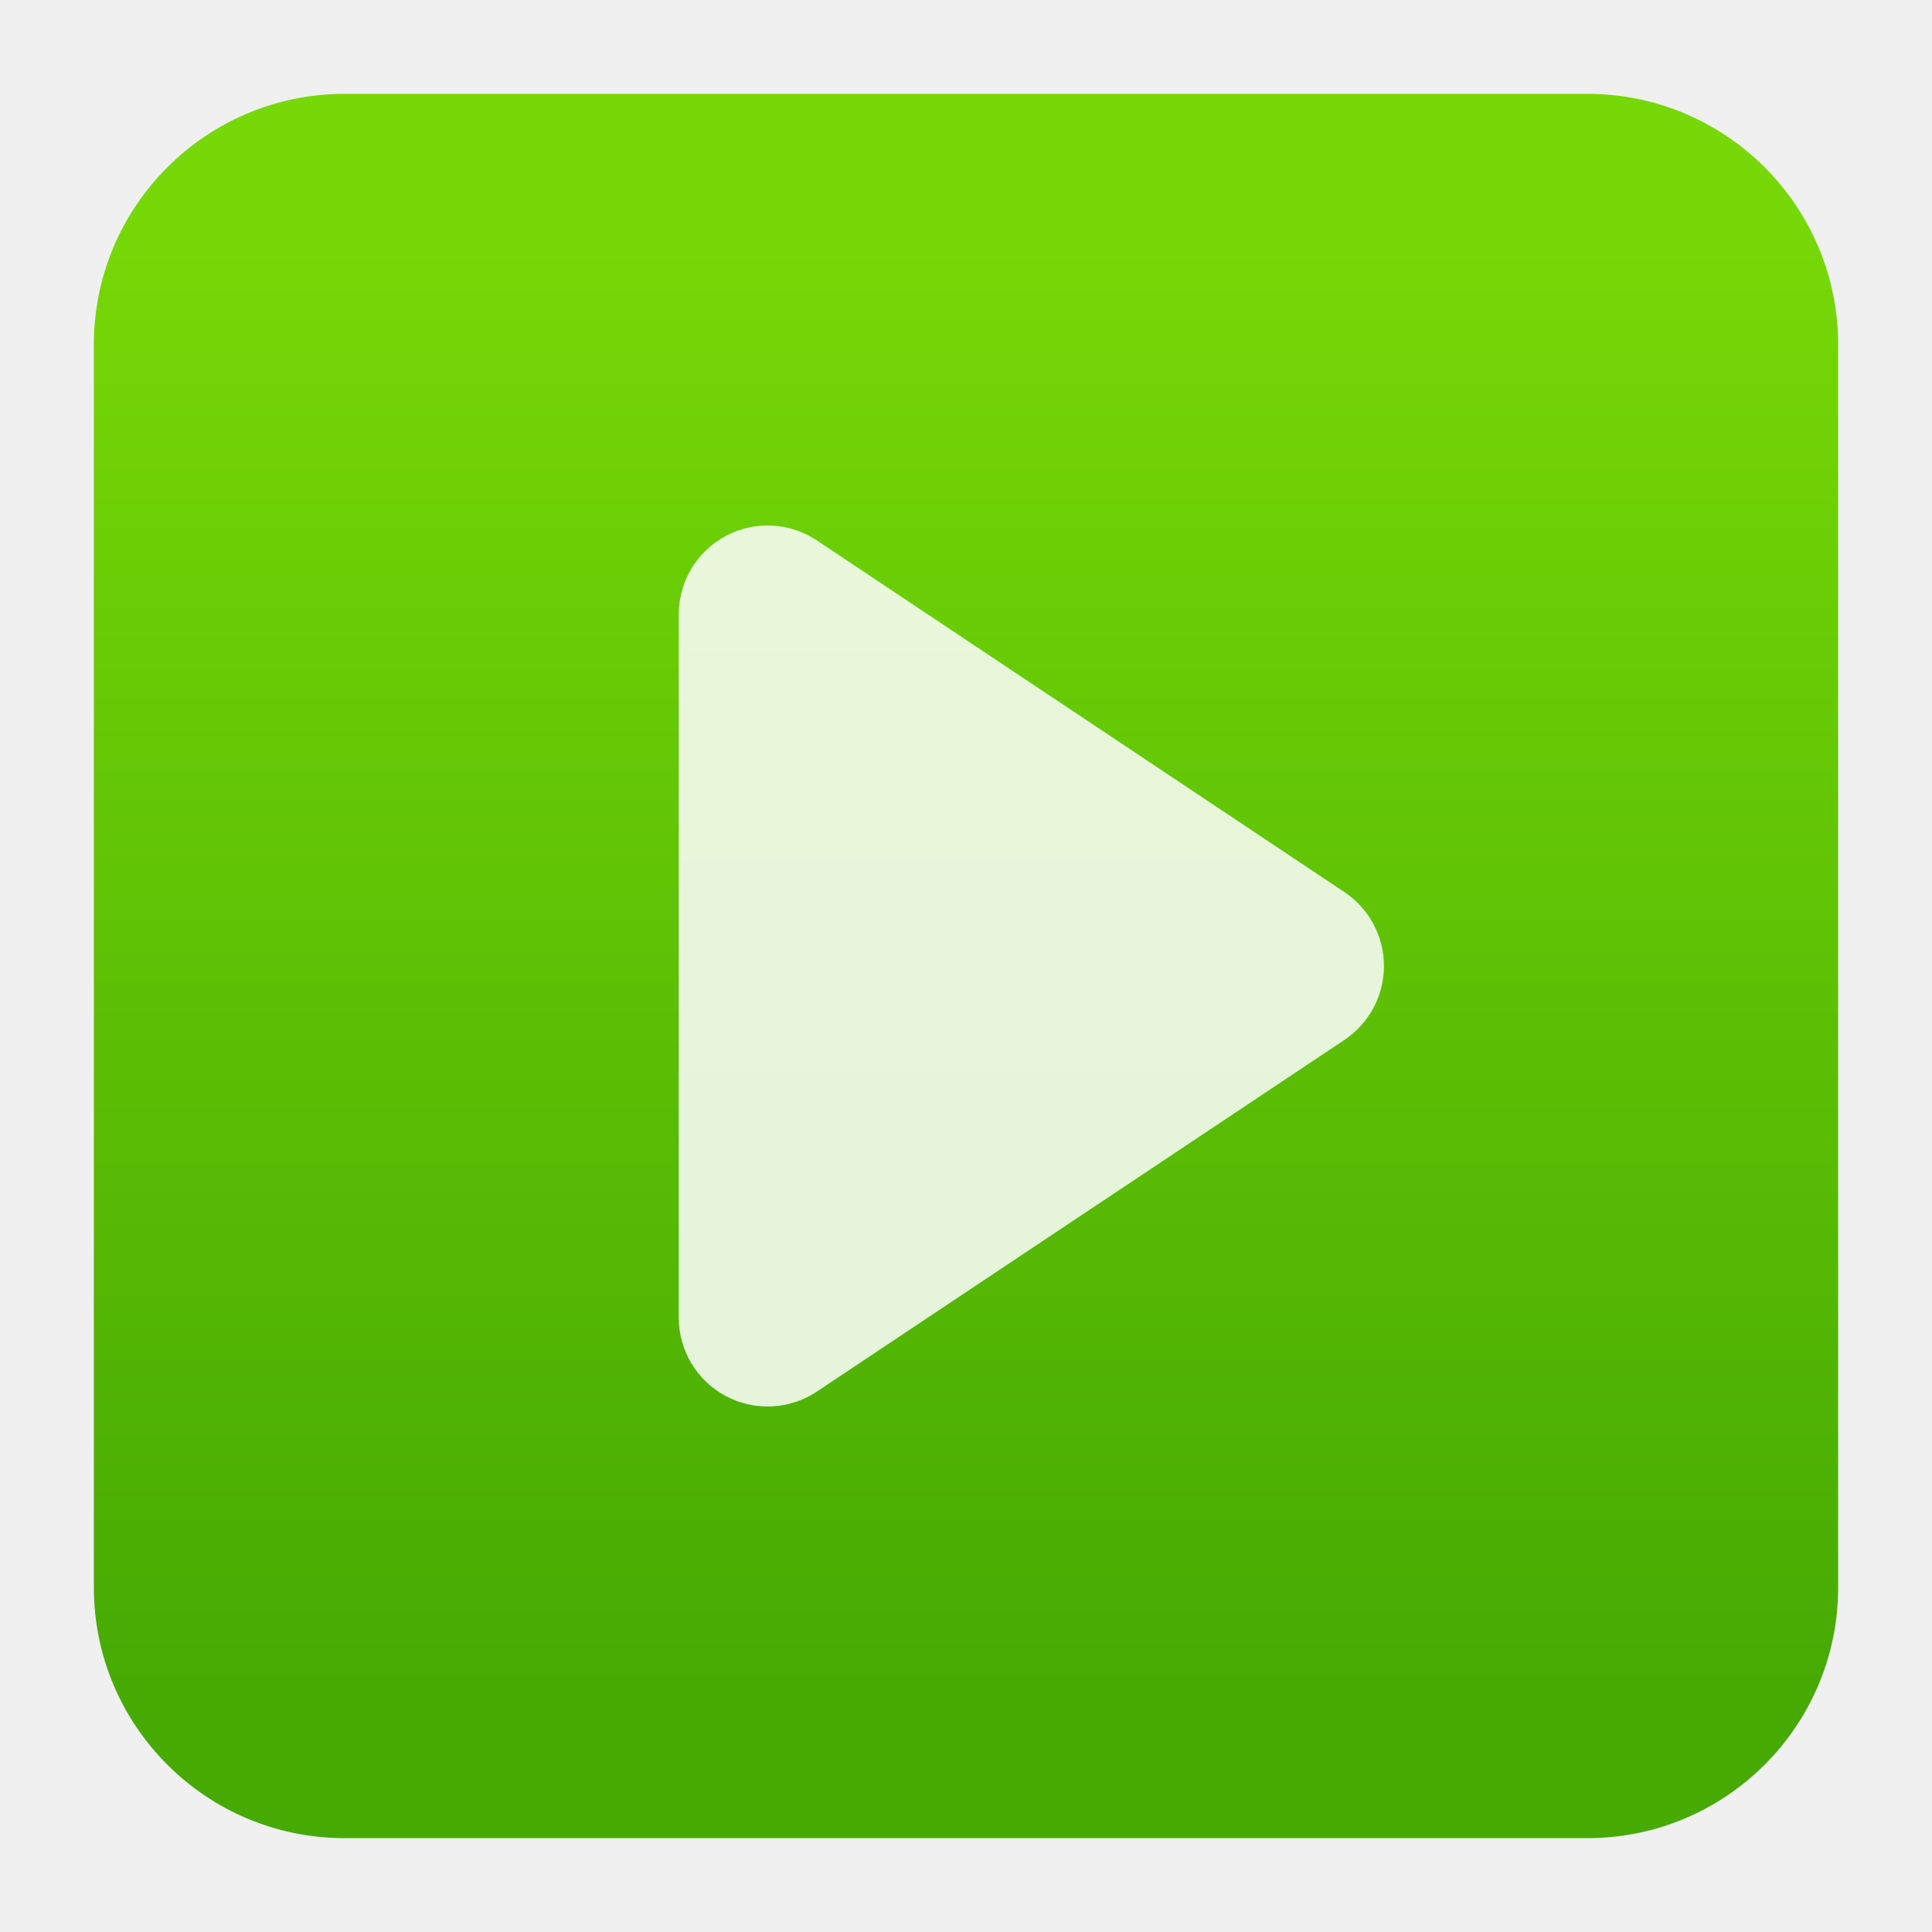
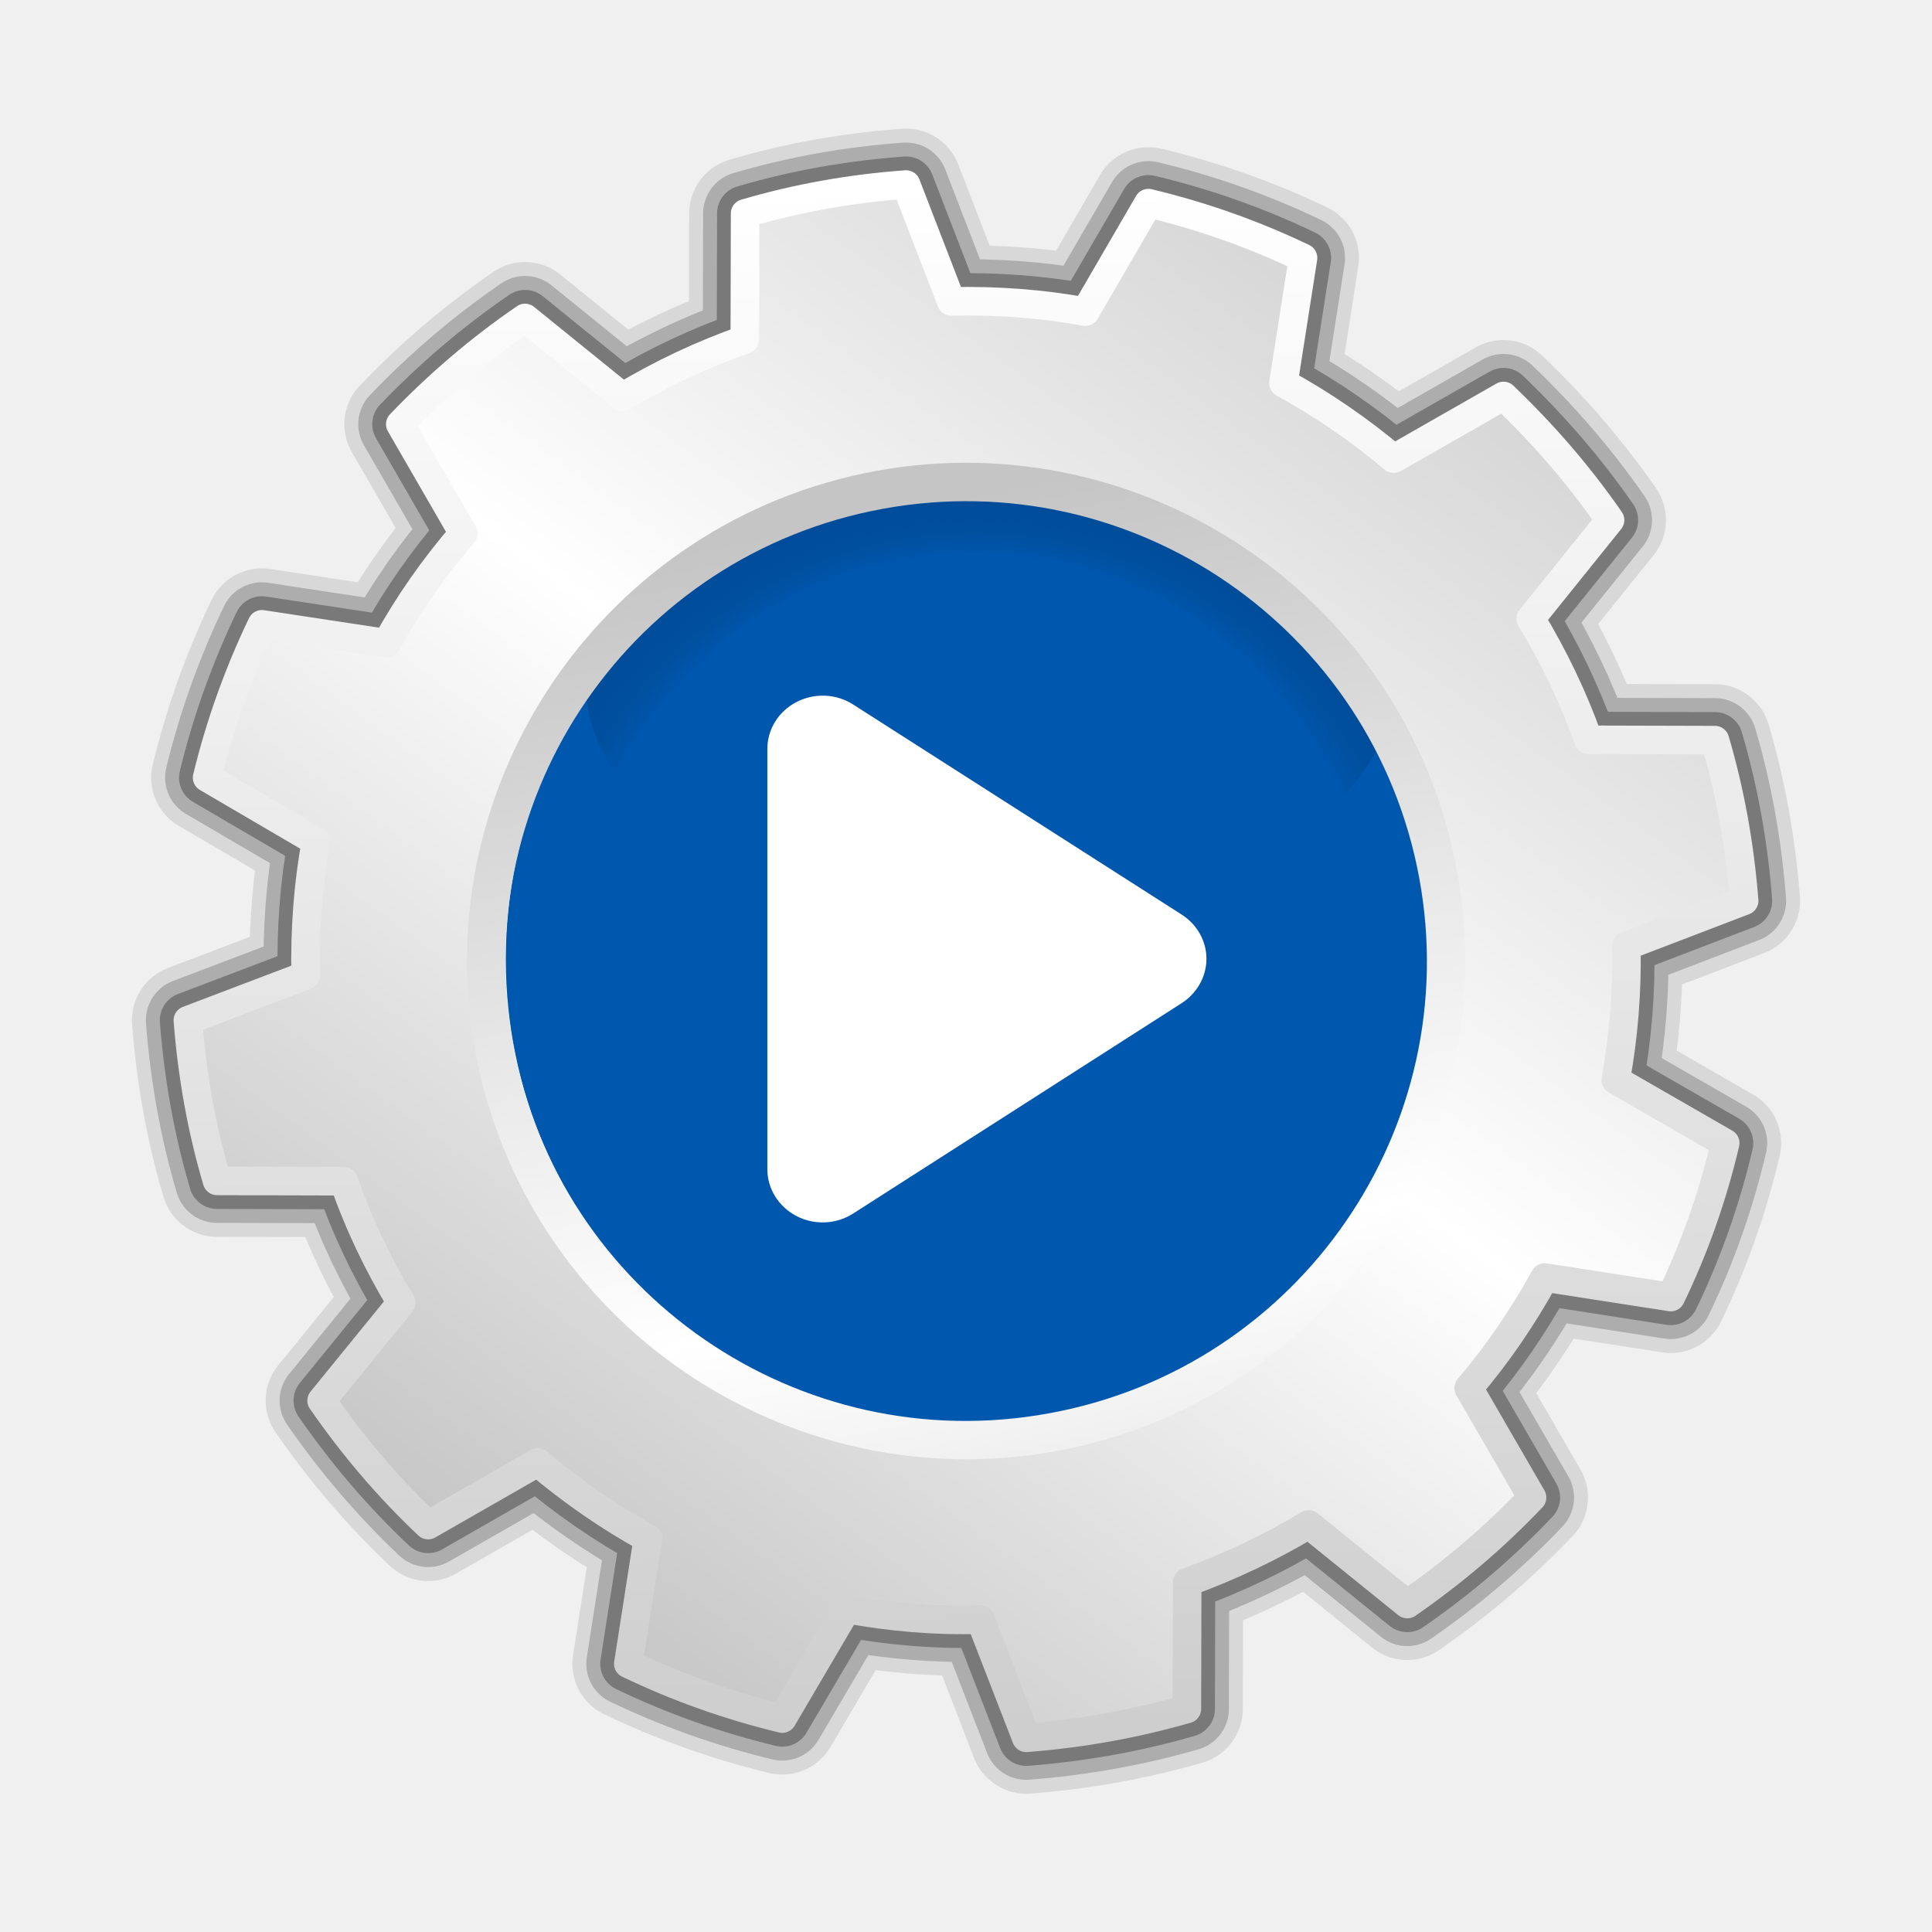
- <svg xmlns="http://www.w3.org/2000/svg" clip-rule="evenodd" fill-rule="evenodd" stroke-linejoin="round" stroke-miterlimit="2" viewBox="0 0 48 48">
-   <linearGradient id="a" x2="1" gradientTransform="matrix(0 -36.2165 36.2165 0 738.525 42.119)" gradientUnits="userSpaceOnUse">
-     <stop stop-color="#46aa03" offset="0" />
-     <stop stop-color="#76d806" offset="1" />
-   </linearGradient>
-   <path d="m39.44 2.332c3.438 0 6.228 2.79 6.228 6.228v30.88c0 3.438-2.79 6.228-6.228 6.228h-30.88c-3.438 0-6.228-2.79-6.228-6.228v-30.88c0-3.438 2.79-6.228 6.228-6.228z" fill="url(#a)" />
-   <path d="m20.294 13.426c-.677-.451-1.547-.493-2.265-.109-.717.384-1.165 1.131-1.165 1.945v17.476c0 .814.448 1.561 1.165 1.945.718.384 1.588.342 2.265-.109 3.742-2.495 9.657-6.438 13.108-8.738.613-.409.982-1.098.982-1.836s-.369-1.427-.982-1.836c-3.451-2.3-9.366-6.243-13.108-8.738z" fill="#fff" fill-opacity=".85" />
+ <svg xmlns="http://www.w3.org/2000/svg" xmlns:xlink="http://www.w3.org/1999/xlink" width="22" height="22" viewBox="0 0 5.821 5.821" version="1.1" id="svg1114">
+   <style type="text/css" id="current-color-scheme">.ColorScheme-Highlight { color:#5599ff; }
+ </style>
+   <defs id="defs1108">
+     <linearGradient id="linearGradient1167" x1="40.752" x2="40.752" y1="28.508" y2="17.206" gradientUnits="userSpaceOnUse">
+       <stop style="stop-color:#84fb6e;stop-opacity:1" stop-color="#0ab816" offset="0" id="stop1163" />
+       <stop style="stop-color:#0dd41a;stop-opacity:1" stop-color="#0cf36c" offset="1" id="stop1165" />
+     </linearGradient>
+     <linearGradient id="paint2_linear_77:3-7" x1="79.398" y1="-197.844" x2="82.901" y2="-199.978" gradientUnits="userSpaceOnUse" gradientTransform="matrix(1.924851,0,0,1.731459,-40.88733,399.6174)">
+       <stop stop-color="#EBFAFF" stop-opacity="0.1" id="stop29-5-7" offset="0" style="stop-color:#c3c3c3;stop-opacity:1;" />
+       <stop offset="1" stop-color="#70A9FF" stop-opacity="0.5" id="stop30-0-1" style="stop-color:#05c7ff;stop-opacity:0.8;" />
+     </linearGradient>
+     <linearGradient id="paint451_linear_890_11" x1="55" y1="461" x2="111" y2="517" gradientUnits="userSpaceOnUse" gradientTransform="matrix(0.08504464,0,0,0.08504464,-4.412871,-38.94099)">
+       <stop offset="0.304" stop-color="#EFF2F6" id="stop1644" style="stop-color:#5599ff;stop-opacity:1" />
+       <stop offset="1" stop-color="#B7C6CD" id="stop1645" style="stop-color:#b380ff;stop-opacity:1" />
+     </linearGradient>
+     <linearGradient id="paint452_linear_890_11" x1="102.6" y1="509.333" x2="67.656" y2="465.787" gradientUnits="userSpaceOnUse" gradientTransform="matrix(0.08504464,0,0,0.1020536,-4.412871,-47.66658)">
+       <stop stop-color="#2E2E41" id="stop1646" />
+       <stop offset="1" stop-color="#566C80" id="stop1647" />
+     </linearGradient>
+     <linearGradient id="paint453_linear_890_11" x1="61" y1="465" x2="65" y2="469" gradientUnits="userSpaceOnUse" gradientTransform="matrix(0.1322916,0,0,0.1322916,-5.008181,-60.94999)">
+       <stop offset="0.236" stop-color="#F15700" id="stop1648" />
+       <stop offset="0.856" stop-color="#FF0000" id="stop1649" />
+     </linearGradient>
+     <linearGradient id="paint454_linear_890_11" x1="71" y1="469" x2="67" y2="465" gradientUnits="userSpaceOnUse" gradientTransform="matrix(0.1322916,0,0,0.1322916,-5.008181,-60.94999)">
+       <stop stop-color="#FF7E07" id="stop1650" />
+       <stop offset="1" stop-color="#FFE607" id="stop1651" />
+     </linearGradient>
+     <linearGradient id="paint455_linear_890_11" x1="77" y1="469" x2="73" y2="465" gradientUnits="userSpaceOnUse" gradientTransform="matrix(0.1322916,0,0,0.1322916,-5.008181,-60.94999)">
+       <stop stop-color="#089953" id="stop1652" />
+       <stop offset="1" stop-color="#16D96F" id="stop1653" />
+     </linearGradient>
+     <linearGradient id="paint456_linear_890_11" x1="80" y1="486" x2="80" y2="492" gradientUnits="userSpaceOnUse" gradientTransform="matrix(0.09449404,0,0,0.09449404,-4.932589,-43.29717)">
+       <stop offset="0.189" stop-color="#EFF2F6" id="stop1654" />
+       <stop offset="0.85" stop-color="#B7C6CD" id="stop1655" />
+     </linearGradient>
+     <linearGradient id="paint457_linear_890_11" x1="82" y1="494" x2="82" y2="500" gradientUnits="userSpaceOnUse">
+       <stop offset="0.189" stop-color="#EFF2F6" id="stop1656" />
+       <stop offset="0.85" stop-color="#B7C6CD" id="stop1657" />
+     </linearGradient>
+     <linearGradient id="linearGradient3954">
+       <stop style="stop-color:#b3b3b3;stop-opacity:1;" offset="0" id="stop3956" />
+       <stop id="stop3962" offset="0.529" style="stop-color:#ffffff;stop-opacity:1;" />
+       <stop style="stop-color:#c5c5c5;stop-opacity:1;" offset="1" id="stop3958" />
+     </linearGradient>
+     <linearGradient id="linearGradient4601">
+       <stop style="stop-color:white;stop-opacity:0" offset="0" id="stop4603" />
+       <stop id="stop4609" offset="0.608" style="stop-color:white;stop-opacity:0;" />
+       <stop style="stop-color:white;stop-opacity:1;" offset="0.808" id="stop4613" />
+       <stop style="stop-color:white;stop-opacity:0;" offset="0.943" id="stop4611" />
+       <stop style="stop-color:white;stop-opacity:0" offset="1" id="stop4605" />
+     </linearGradient>
+     <linearGradient id="linearGradient6728">
+       <stop style="stop-color:#002246;stop-opacity:0;" offset="0" id="stop6730" />
+       <stop id="stop6736" offset="0.867" style="stop-color:#002246;stop-opacity:0;" />
+       <stop style="stop-color:#002246;stop-opacity:0.715;" offset="1" id="stop6732" />
+     </linearGradient>
+     <radialGradient xlink:href="#linearGradient8361" id="radialGradient2922" gradientUnits="userSpaceOnUse" gradientTransform="matrix(-0.02446993,0,0,0.02541196,4.513915,1.402754)" cx="64.491" cy="66.581" fx="64.407" fy="37.039" r="63.144" />
+     <linearGradient id="linearGradient8361">
+       <stop id="stop8363" offset="0" style="stop-color:#002246;stop-opacity:0;" />
+       <stop style="stop-color:#002246;stop-opacity:0;" offset="0.788" id="stop8365" />
+       <stop id="stop8367" offset="1" style="stop-color:#00438a;stop-opacity:1;" />
+     </linearGradient>
+     <linearGradient id="linearGradient3937">
+       <stop style="stop-color:black;stop-opacity:0;" offset="0" id="stop3939" />
+       <stop id="stop3945" offset="0.726" style="stop-color:black;stop-opacity:0;" />
+       <stop style="stop-color:black;stop-opacity:1;" offset="1" id="stop3941" />
+     </linearGradient>
+     <linearGradient xlink:href="#linearGradient3954" id="linearGradient3921" gradientUnits="userSpaceOnUse" gradientTransform="matrix(0.04032139,-0.00740348,0.00741731,0.04024625,-0.1155004,0.8978847)" x1="15.924" y1="123.325" x2="129.038" y2="16.425" />
+     <linearGradient xlink:href="#linearGradient3954" id="linearGradient3923" gradientUnits="userSpaceOnUse" gradientTransform="matrix(0.05688176,-0.01044416,0.01046365,0.05677577,-1.359212,0.1577474)" x1="64.031" y1="122.588" x2="62.681" y2="36.132" />
+     <linearGradient xlink:href="#linearGradient3954" id="linearGradient3925" gradientUnits="userSpaceOnUse" x1="60.915" y1="-128.663" x2="63.859" y2="130.068" gradientTransform="matrix(0.04523825,0,0,0.04515396,0.02152991,0.1886809)" />
+     <linearGradient id="linearGradient2990">
+       <stop id="stop2992" offset="0" style="stop-color:#d7d7d7;stop-opacity:1;" />
+       <stop id="stop2994" offset="1" style="stop-color:#ffffff;stop-opacity:1;" />
+     </linearGradient>
+     <clipPath clipPathUnits="userSpaceOnUse" id="clipPath6097">
+       <path style="fill:url(#radialGradient6101);fill-opacity:1;fill-rule:evenodd;stroke:none;stroke-width:8;stroke-linecap:round;stroke-linejoin:round;stroke-miterlimit:4;stroke-dasharray:none;stroke-opacity:1" d="m 151.429,45.295 c -5.422,0.212 -9.707,4.672 -9.704,10.098 v 25.246 c 0.017,3.487 1.832,6.719 4.801,8.548 2.969,1.829 6.672,1.998 9.794,0.445 l 25.246,-12.623 c 3.379,-1.726 5.505,-5.2 5.505,-8.994 0,-3.794 -2.126,-7.268 -5.505,-8.994 L 156.32,46.399 c -1.512,-0.774 -3.194,-1.153 -4.891,-1.104 z" id="path6099" />
+     </clipPath>
+     <radialGradient xlink:href="#linearGradient3184" id="radialGradient6101" gradientUnits="userSpaceOnUse" gradientTransform="matrix(0.9739412,0,0,0.9750591,-92.9947,1.695724)" cx="255" cy="63.006" fx="262.435" fy="71.575" r="23.279" />
+     <linearGradient id="linearGradient3184">
+       <stop style="stop-color:#fcfcfc;stop-opacity:1;" offset="0" id="stop3186" />
+       <stop style="stop-color:#c0c0c0;stop-opacity:1;" offset="1" id="stop3188" />
+     </linearGradient>
+   </defs>
+   <g id="layer1">
+     <ellipse transform="scale(-1,1)" id="path6664" style="fill:#0057ae;fill-opacity:1;fill-rule:nonzero;stroke:none;stroke-width:0.016;stroke-linecap:round;stroke-linejoin:round;stroke-miterlimit:4;stroke-dasharray:none;stroke-dashoffset:4;stroke-opacity:0.991" cx="-2.952" cy="2.89" rx="1.428" ry="1.426" />
+     <path d="M 2.571,2.123 C 2.52,2.09 2.455,2.087 2.4,2.115 2.346,2.143 2.312,2.197 2.312,2.256 v 1.267 c 0,0.059 0.034,0.113 0.088,0.141 0.054,0.028 0.12,0.025 0.171,-0.008 0.283,-0.181 0.729,-0.467 0.99,-0.634 0.046,-0.03 0.074,-0.08 0.074,-0.133 0,-0.054 -0.028,-0.103 -0.074,-0.133 C 3.301,2.59 2.854,2.304 2.571,2.123 Z" fill-opacity="0.85" id="path3" style="stroke-width:0.074;fill:#ffffff;fill-opacity:1" />
+     <path style="opacity:0.5;fill:url(#radialGradient2922);fill-opacity:1;fill-rule:nonzero;stroke:none;stroke-width:0.027;stroke-linecap:round;stroke-linejoin:round;stroke-miterlimit:4;stroke-dasharray:none;stroke-dashoffset:4;stroke-opacity:0.991" d="m 2.952,1.464 c 0.025,0 0.05,7.404e-4 0.075,0.002 0.024,0.001 0.048,0.003 0.071,0.005 0.016,0.002 0.032,0.004 0.048,0.006 3.338e-4,4.71e-5 6.833e-4,-4.7e-5 0.001,0 0.031,0.004 0.062,0.01 0.093,0.016 0.029,0.006 0.058,0.013 0.086,0.02 0.004,0.001 0.008,0.002 0.012,0.003 0.028,0.008 0.055,0.017 0.082,0.026 0.029,0.01 0.058,0.021 0.086,0.033 2.867e-4,1.215e-4 7.305e-4,-1.215e-4 0.001,0 0.027,0.012 0.054,0.024 0.08,0.037 0.003,0.001 0.006,0.002 0.008,0.003 0.026,0.013 0.05,0.027 0.075,0.042 0.022,0.013 0.043,0.027 0.064,0.041 0.005,0.003 0.01,0.005 0.014,0.008 3.887e-4,2.588e-4 6.303e-4,7.519e-4 0.001,0.001 0.005,0.004 0.011,0.007 0.016,0.011 0.017,0.012 0.033,0.024 0.05,0.036 0.006,0.004 0.012,0.009 0.017,0.013 0.021,0.016 0.04,0.033 0.06,0.051 0.023,0.02 0.044,0.04 0.065,0.062 5.129e-4,5.104e-4 0.002,5.013e-4 0.002,0.001 0.021,0.021 0.042,0.043 0.062,0.066 0.02,0.022 0.039,0.044 0.057,0.068 7.449e-4,9.569e-4 0.001,0.002 0.002,0.003 0.018,0.024 0.036,0.048 0.053,0.073 2.67e-4,3.92e-4 7.516e-4,6.205e-4 0.001,0.001 0.017,0.025 0.033,0.051 0.048,0.077 -0.02,0.08 -0.066,0.156 -0.131,0.225 -0.009,-0.011 -0.02,-0.022 -0.029,-0.033 -0.02,-0.022 -0.041,-0.045 -0.062,-0.066 -5.121e-4,-5.112e-4 -0.002,-5.025e-4 -0.002,-0.001 -0.021,-0.021 -0.042,-0.042 -0.065,-0.062 -0.02,-0.017 -0.039,-0.034 -0.06,-0.051 -0.006,-0.004 -0.012,-0.009 -0.017,-0.013 -0.016,-0.012 -0.033,-0.025 -0.05,-0.036 -0.005,-0.004 -0.011,-0.007 -0.016,-0.011 -3.849e-4,-2.627e-4 -6.299e-4,-7.522e-4 -0.001,-0.001 -0.004,-0.003 -0.01,-0.005 -0.014,-0.008 -0.021,-0.014 -0.042,-0.028 -0.064,-0.041 -0.025,-0.015 -0.049,-0.028 -0.075,-0.042 -0.003,-0.001 -0.006,-0.002 -0.008,-0.003 -0.026,-0.013 -0.053,-0.026 -0.08,-0.037 -2.867e-4,-1.215e-4 -7.305e-4,1.215e-4 -0.001,0 -0.028,-0.012 -0.057,-0.023 -0.086,-0.033 -0.027,-0.009 -0.055,-0.019 -0.082,-0.026 -0.004,-0.001 -0.008,-0.002 -0.012,-0.003 -0.029,-0.008 -0.057,-0.014 -0.086,-0.02 -0.031,-0.006 -0.061,-0.012 -0.093,-0.016 -3.338e-4,-4.7e-5 -6.833e-4,4.7e-5 -0.001,0 -0.016,-0.002 -0.032,-0.004 -0.048,-0.006 -0.024,-0.002 -0.047,-0.004 -0.071,-0.005 -0.025,-0.001 -0.05,-0.002 -0.075,-0.002 -0.031,0 -0.061,0.001 -0.092,0.003 -0.005,3.019e-4 -0.009,6.621e-4 -0.014,0.001 -0.02,0.001 -0.04,0.004 -0.06,0.006 -0.013,0.001 -0.025,0.002 -0.038,0.004 -0.004,6.319e-4 -0.009,0.001 -0.013,0.002 -0.005,7.271e-4 -0.009,0.002 -0.014,0.003 -0.019,0.003 -0.037,0.006 -0.056,0.01 -0.023,0.005 -0.046,0.009 -0.069,0.015 -7.148e-4,1.842e-4 -0.001,8.278e-4 -0.002,0.001 -0.022,0.006 -0.044,0.011 -0.066,0.018 -0.006,0.002 -0.013,0.004 -0.019,0.006 -0.005,0.001 -0.009,0.004 -0.013,0.005 -0.021,0.007 -0.042,0.015 -0.063,0.023 -0.002,7.781e-4 -0.004,0.001 -0.006,0.002 -0.003,0.001 -0.006,0.003 -0.009,0.004 -0.024,0.01 -0.048,0.019 -0.071,0.03 -0.025,0.012 -0.05,0.024 -0.074,0.037 -0.001,5.785e-4 -0.002,0.001 -0.003,0.002 -0.019,0.01 -0.038,0.021 -0.057,0.032 -0.006,0.004 -0.012,0.007 -0.018,0.011 -0.007,0.004 -0.013,0.009 -0.019,0.013 -0.018,0.011 -0.035,0.023 -0.052,0.035 -0.017,0.012 -0.033,0.024 -0.049,0.036 -0.007,0.005 -0.014,0.01 -0.02,0.015 -0.021,0.017 -0.041,0.035 -0.061,0.053 -0.001,0.001 -0.003,0.003 -0.004,0.004 -0.021,0.019 -0.041,0.039 -0.061,0.06 -0.016,0.017 -0.032,0.035 -0.048,0.053 -0.067,-0.081 -0.108,-0.171 -0.115,-0.265 0.014,-0.021 0.029,-0.041 0.044,-0.062 0.002,-0.003 0.004,-0.005 0.006,-0.008 0.012,-0.016 0.024,-0.031 0.037,-0.046 0.006,-0.007 0.011,-0.014 0.017,-0.021 0.003,-0.004 0.007,-0.007 0.01,-0.01 0.016,-0.018 0.032,-0.036 0.049,-0.054 0.02,-0.021 0.04,-0.04 0.061,-0.06 0.001,-0.001 0.003,-0.003 0.004,-0.004 0.02,-0.018 0.04,-0.036 0.061,-0.053 0.007,-0.005 0.014,-0.01 0.02,-0.015 0.016,-0.012 0.032,-0.025 0.049,-0.036 0.017,-0.012 0.034,-0.024 0.052,-0.035 0.007,-0.004 0.013,-0.009 0.019,-0.013 0.006,-0.004 0.012,-0.007 0.018,-0.011 0.019,-0.011 0.038,-0.022 0.057,-0.032 0.001,-5.813e-4 0.002,-0.001 0.003,-0.002 0.024,-0.013 0.049,-0.026 0.074,-0.037 0.023,-0.011 0.047,-0.021 0.071,-0.03 0.003,-0.001 0.006,-0.003 0.009,-0.004 0.002,-7.867e-4 0.004,-0.001 0.006,-0.002 0.021,-0.008 0.042,-0.016 0.063,-0.023 0.004,-0.002 0.009,-0.004 0.013,-0.005 0.006,-0.002 0.013,-0.004 0.019,-0.006 0.022,-0.007 0.044,-0.013 0.066,-0.018 7.144e-4,-1.842e-4 0.001,-8.29e-4 0.002,-0.001 0.023,-0.006 0.046,-0.01 0.069,-0.015 0.019,-0.004 0.037,-0.007 0.056,-0.01 0.005,-7.742e-4 0.009,-0.002 0.014,-0.003 0.004,-6.723e-4 0.009,-0.001 0.013,-0.002 0.012,-0.002 0.025,-0.003 0.038,-0.004 0.02,-0.002 0.04,-0.005 0.06,-0.006 0.005,-3.489e-4 0.009,-7.091e-4 0.014,-0.001 0.03,-0.002 0.061,-0.003 0.092,-0.003 z" id="path8340" />
+     <path style="opacity:0.1;fill:none;fill-opacity:1;fill-rule:nonzero;stroke:#000000;stroke-width:0.337;stroke-linecap:round;stroke-linejoin:round;stroke-miterlimit:4;stroke-dasharray:none;stroke-dashoffset:4;stroke-opacity:1" d="M 2.73,0.556 C 2.563,0.568 2.401,0.597 2.245,0.643 L 2.244,1.023 C 2.115,1.068 1.991,1.127 1.876,1.196 L 1.582,0.958 C 1.446,1.051 1.32,1.159 1.206,1.278 L 1.396,1.607 C 1.308,1.709 1.23,1.82 1.165,1.938 L 0.789,1.881 C 0.719,2.027 0.663,2.182 0.624,2.343 l 0.328,0.192 c -0.024,0.131 -0.034,0.267 -0.031,0.404 L 0.566,3.074 c 0.013,0.167 0.042,0.329 0.088,0.484 l 0.382,0.001 C 1.081,3.689 1.14,3.811 1.209,3.925 L 0.969,4.22 c 0.094,0.136 0.201,0.262 0.321,0.375 L 1.62,4.406 c 0.103,0.087 0.214,0.164 0.332,0.229 l -0.059,0.378 c 0.146,0.07 0.302,0.126 0.464,0.165 l 0.194,-0.33 c 0.131,0.024 0.266,0.036 0.403,0.032 L 3.092,5.236 C 3.259,5.223 3.42,5.194 3.576,5.149 l 0.001,-0.382 C 3.706,4.72 3.829,4.662 3.943,4.593 l 0.297,0.24 C 4.376,4.739 4.502,4.632 4.616,4.512 L 4.425,4.182 C 4.513,4.079 4.589,3.967 4.654,3.849 l 0.38,0.059 C 5.105,3.761 5.16,3.606 5.198,3.444 L 4.868,3.254 C 4.892,3.122 4.903,2.987 4.9,2.85 L 5.255,2.714 C 5.242,2.548 5.213,2.386 5.167,2.23 L 4.786,2.229 C 4.74,2.1 4.681,1.978 4.612,1.864 L 4.851,1.567 C 4.757,1.431 4.649,1.307 4.53,1.193 L 4.199,1.382 C 4.096,1.295 3.985,1.219 3.867,1.154 L 3.926,0.777 C 3.778,0.706 3.623,0.651 3.46,0.612 L 3.27,0.939 C 3.139,0.915 3.003,0.905 2.866,0.908 Z" id="path3933" />
+     <path id="path3931" d="M 2.73,0.556 C 2.563,0.568 2.401,0.597 2.245,0.643 L 2.244,1.023 C 2.115,1.068 1.991,1.127 1.876,1.196 L 1.582,0.958 C 1.446,1.051 1.32,1.159 1.206,1.278 L 1.396,1.607 C 1.308,1.709 1.23,1.82 1.165,1.938 L 0.789,1.881 C 0.719,2.027 0.663,2.182 0.624,2.343 l 0.328,0.192 c -0.024,0.131 -0.034,0.267 -0.031,0.404 L 0.566,3.074 c 0.013,0.167 0.042,0.329 0.088,0.484 l 0.382,0.001 C 1.081,3.689 1.14,3.811 1.209,3.925 L 0.969,4.22 c 0.094,0.136 0.201,0.262 0.321,0.375 L 1.62,4.406 c 0.103,0.087 0.214,0.164 0.332,0.229 l -0.059,0.378 c 0.146,0.07 0.302,0.126 0.464,0.165 l 0.194,-0.33 c 0.131,0.024 0.266,0.036 0.403,0.032 L 3.092,5.236 C 3.259,5.223 3.42,5.194 3.576,5.149 l 0.001,-0.382 C 3.706,4.72 3.829,4.662 3.943,4.593 l 0.297,0.24 C 4.376,4.739 4.502,4.632 4.616,4.512 L 4.425,4.182 C 4.513,4.079 4.589,3.967 4.654,3.849 l 0.38,0.059 C 5.105,3.761 5.16,3.606 5.198,3.444 L 4.868,3.254 C 4.892,3.122 4.903,2.987 4.9,2.85 L 5.255,2.714 C 5.242,2.548 5.213,2.386 5.167,2.23 L 4.786,2.229 C 4.74,2.1 4.681,1.978 4.612,1.864 L 4.851,1.567 C 4.757,1.431 4.649,1.307 4.53,1.193 L 4.199,1.382 C 4.096,1.295 3.985,1.219 3.867,1.154 L 3.926,0.777 C 3.778,0.706 3.623,0.651 3.46,0.612 L 3.27,0.939 C 3.139,0.915 3.003,0.905 2.866,0.908 Z" style="opacity:0.2;fill:none;fill-opacity:1;fill-rule:nonzero;stroke:#000000;stroke-width:0.253;stroke-linecap:round;stroke-linejoin:round;stroke-miterlimit:4;stroke-dasharray:none;stroke-dashoffset:4;stroke-opacity:1" />
+     <path style="opacity:0.3;fill:none;fill-opacity:1;fill-rule:nonzero;stroke:#000000;stroke-width:0.169;stroke-linecap:round;stroke-linejoin:round;stroke-miterlimit:4;stroke-dasharray:none;stroke-dashoffset:4;stroke-opacity:1" d="M 2.73,0.556 C 2.563,0.568 2.401,0.597 2.245,0.643 L 2.244,1.023 C 2.115,1.068 1.991,1.127 1.876,1.196 L 1.582,0.958 C 1.446,1.051 1.32,1.159 1.206,1.278 L 1.396,1.607 C 1.308,1.709 1.23,1.82 1.165,1.938 L 0.789,1.881 C 0.719,2.027 0.663,2.182 0.624,2.343 l 0.328,0.192 c -0.024,0.131 -0.034,0.267 -0.031,0.404 L 0.566,3.074 c 0.013,0.167 0.042,0.329 0.088,0.484 l 0.382,0.001 C 1.081,3.689 1.14,3.811 1.209,3.925 L 0.969,4.22 c 0.094,0.136 0.201,0.262 0.321,0.375 L 1.62,4.406 c 0.103,0.087 0.214,0.164 0.332,0.229 l -0.059,0.378 c 0.146,0.07 0.302,0.126 0.464,0.165 l 0.194,-0.33 c 0.131,0.024 0.266,0.036 0.403,0.032 L 3.092,5.236 C 3.259,5.223 3.42,5.194 3.576,5.149 l 0.001,-0.382 C 3.706,4.72 3.829,4.662 3.943,4.593 l 0.297,0.24 C 4.376,4.739 4.502,4.632 4.616,4.512 L 4.425,4.182 C 4.513,4.079 4.589,3.967 4.654,3.849 l 0.38,0.059 C 5.105,3.761 5.16,3.606 5.198,3.444 L 4.868,3.254 C 4.892,3.122 4.903,2.987 4.9,2.85 L 5.255,2.714 C 5.242,2.548 5.213,2.386 5.167,2.23 L 4.786,2.229 C 4.74,2.1 4.681,1.978 4.612,1.864 L 4.851,1.567 C 4.757,1.431 4.649,1.307 4.53,1.193 L 4.199,1.382 C 4.096,1.295 3.985,1.219 3.867,1.154 L 3.926,0.777 C 3.778,0.706 3.623,0.651 3.46,0.612 L 3.27,0.939 C 3.139,0.915 3.003,0.905 2.866,0.908 Z" id="path3927" />
+     <path style="fill:url(#linearGradient3921);fill-opacity:1;fill-rule:nonzero;stroke:none;stroke-width:0.029;stroke-linecap:round;stroke-linejoin:round;stroke-miterlimit:4;stroke-dasharray:none;stroke-dashoffset:4;stroke-opacity:0.991" d="M 2.73,0.556 C 2.563,0.569 2.4,0.597 2.245,0.643 L 2.244,1.023 C 2.114,1.068 1.99,1.127 1.876,1.197 L 1.582,0.957 C 1.446,1.051 1.319,1.159 1.206,1.278 L 1.395,1.607 C 1.308,1.71 1.23,1.82 1.165,1.938 L 0.789,1.881 C 0.719,2.027 0.663,2.182 0.624,2.344 L 0.952,2.535 C 0.928,2.667 0.917,2.801 0.92,2.938 L 0.565,3.074 c 0.013,0.167 0.043,0.329 0.088,0.485 l 0.382,0.001 c 0.046,0.129 0.105,0.252 0.174,0.366 L 0.969,4.22 C 1.062,4.356 1.169,4.482 1.289,4.596 l 0.332,-0.189 C 1.724,4.494 1.835,4.57 1.953,4.635 L 1.894,5.013 c 0.146,0.07 0.302,0.127 0.464,0.166 l 0.193,-0.331 c 0.131,0.024 0.265,0.036 0.402,0.033 l 0.138,0.356 C 3.258,5.224 3.421,5.194 3.576,5.148 L 3.577,4.766 C 3.707,4.72 3.829,4.662 3.944,4.593 L 4.24,4.832 C 4.376,4.739 4.503,4.632 4.616,4.512 L 4.425,4.183 C 4.513,4.08 4.59,3.967 4.655,3.849 l 0.379,0.059 C 5.104,3.761 5.159,3.605 5.198,3.443 L 4.867,3.253 C 4.892,3.122 4.904,2.987 4.901,2.85 L 5.256,2.715 C 5.243,2.548 5.213,2.387 5.167,2.231 L 4.785,2.229 C 4.74,2.099 4.681,1.978 4.611,1.864 L 4.851,1.567 C 4.757,1.432 4.649,1.306 4.529,1.193 L 4.199,1.382 C 4.096,1.295 3.985,1.219 3.867,1.154 L 3.926,0.777 C 3.778,0.706 3.622,0.651 3.459,0.612 L 3.27,0.94 C 3.138,0.915 3.003,0.906 2.866,0.909 Z M 2.91,1.492 c 0.777,0 1.408,0.629 1.408,1.404 0,0.775 -0.631,1.404 -1.408,1.404 -0.777,-1e-7 -1.407,-0.629 -1.407,-1.404 -10e-8,-0.775 0.63,-1.404 1.407,-1.404 z" id="path6662" />
+     <path id="path3023" d="M 2.639,1.419 C 1.824,1.569 1.282,2.353 1.432,3.167 1.582,3.981 2.368,4.521 3.183,4.372 3.998,4.222 4.54,3.438 4.39,2.624 4.24,1.81 3.454,1.27 2.639,1.419 Z m 0.021,0.114 C 3.413,1.395 4.137,1.893 4.276,2.645 4.415,3.397 3.916,4.12 3.162,4.258 2.408,4.397 1.684,3.898 1.546,3.146 1.407,2.394 1.906,1.671 2.66,1.533 Z" style="fill:url(#linearGradient3923);fill-opacity:1;stroke:none;stroke-width:0.164;stroke-linecap:round;stroke-linejoin:round;stroke-miterlimit:4;stroke-dasharray:none;stroke-dashoffset:4;stroke-opacity:1" />
+     <path style="fill:none;fill-opacity:1;fill-rule:nonzero;stroke:url(#linearGradient3925);stroke-width:0.086;stroke-linecap:round;stroke-linejoin:round;stroke-miterlimit:4;stroke-dasharray:none;stroke-dashoffset:4;stroke-opacity:1" d="M 2.73,0.556 C 2.563,0.568 2.401,0.597 2.245,0.643 L 2.244,1.023 C 2.115,1.068 1.991,1.127 1.876,1.196 L 1.582,0.958 C 1.446,1.051 1.32,1.159 1.206,1.278 L 1.396,1.607 C 1.308,1.709 1.23,1.82 1.165,1.938 L 0.789,1.881 C 0.719,2.027 0.663,2.182 0.624,2.343 l 0.328,0.192 c -0.024,0.131 -0.034,0.267 -0.031,0.404 L 0.566,3.074 c 0.013,0.167 0.042,0.329 0.088,0.484 l 0.382,0.001 C 1.081,3.689 1.14,3.811 1.209,3.925 L 0.969,4.22 c 0.094,0.136 0.201,0.262 0.321,0.375 L 1.62,4.406 c 0.103,0.087 0.214,0.164 0.332,0.229 l -0.059,0.378 c 0.146,0.07 0.302,0.126 0.464,0.165 l 0.194,-0.33 c 0.131,0.024 0.266,0.036 0.403,0.032 L 3.092,5.236 C 3.259,5.223 3.42,5.194 3.576,5.149 l 0.001,-0.382 C 3.706,4.72 3.829,4.662 3.943,4.593 l 0.297,0.24 C 4.376,4.739 4.502,4.632 4.616,4.512 L 4.425,4.182 C 4.513,4.079 4.589,3.967 4.654,3.849 l 0.38,0.059 C 5.105,3.761 5.16,3.606 5.198,3.444 L 4.868,3.254 C 4.892,3.122 4.903,2.987 4.9,2.85 L 5.255,2.714 C 5.242,2.548 5.213,2.386 5.167,2.23 L 4.786,2.229 C 4.74,2.1 4.681,1.978 4.612,1.864 L 4.851,1.567 C 4.757,1.431 4.649,1.307 4.53,1.193 L 4.199,1.382 C 4.096,1.295 3.985,1.219 3.867,1.154 L 3.926,0.777 C 3.778,0.706 3.623,0.651 3.46,0.612 L 3.27,0.939 C 3.139,0.915 3.003,0.905 2.866,0.908 Z" id="path3021" />
+     <path id="path7919" d="M 5.421,5.679 V 5.569 Z" style="fill:#ffffff;fill-opacity:0.757;fill-rule:nonzero;stroke:none;stroke-width:0.02;stroke-linecap:round;stroke-linejoin:round;stroke-miterlimit:4;stroke-dasharray:none;stroke-dashoffset:4;stroke-opacity:1" />
+     <path id="path3206" d="M 0.728,2.283 V 2.173 Z" style="fill:#ffffff;fill-opacity:0.757;fill-rule:nonzero;stroke:none;stroke-width:0.02;stroke-linecap:round;stroke-linejoin:round;stroke-miterlimit:4;stroke-dasharray:none;stroke-dashoffset:4;stroke-opacity:1" />
+   </g>
</svg>
